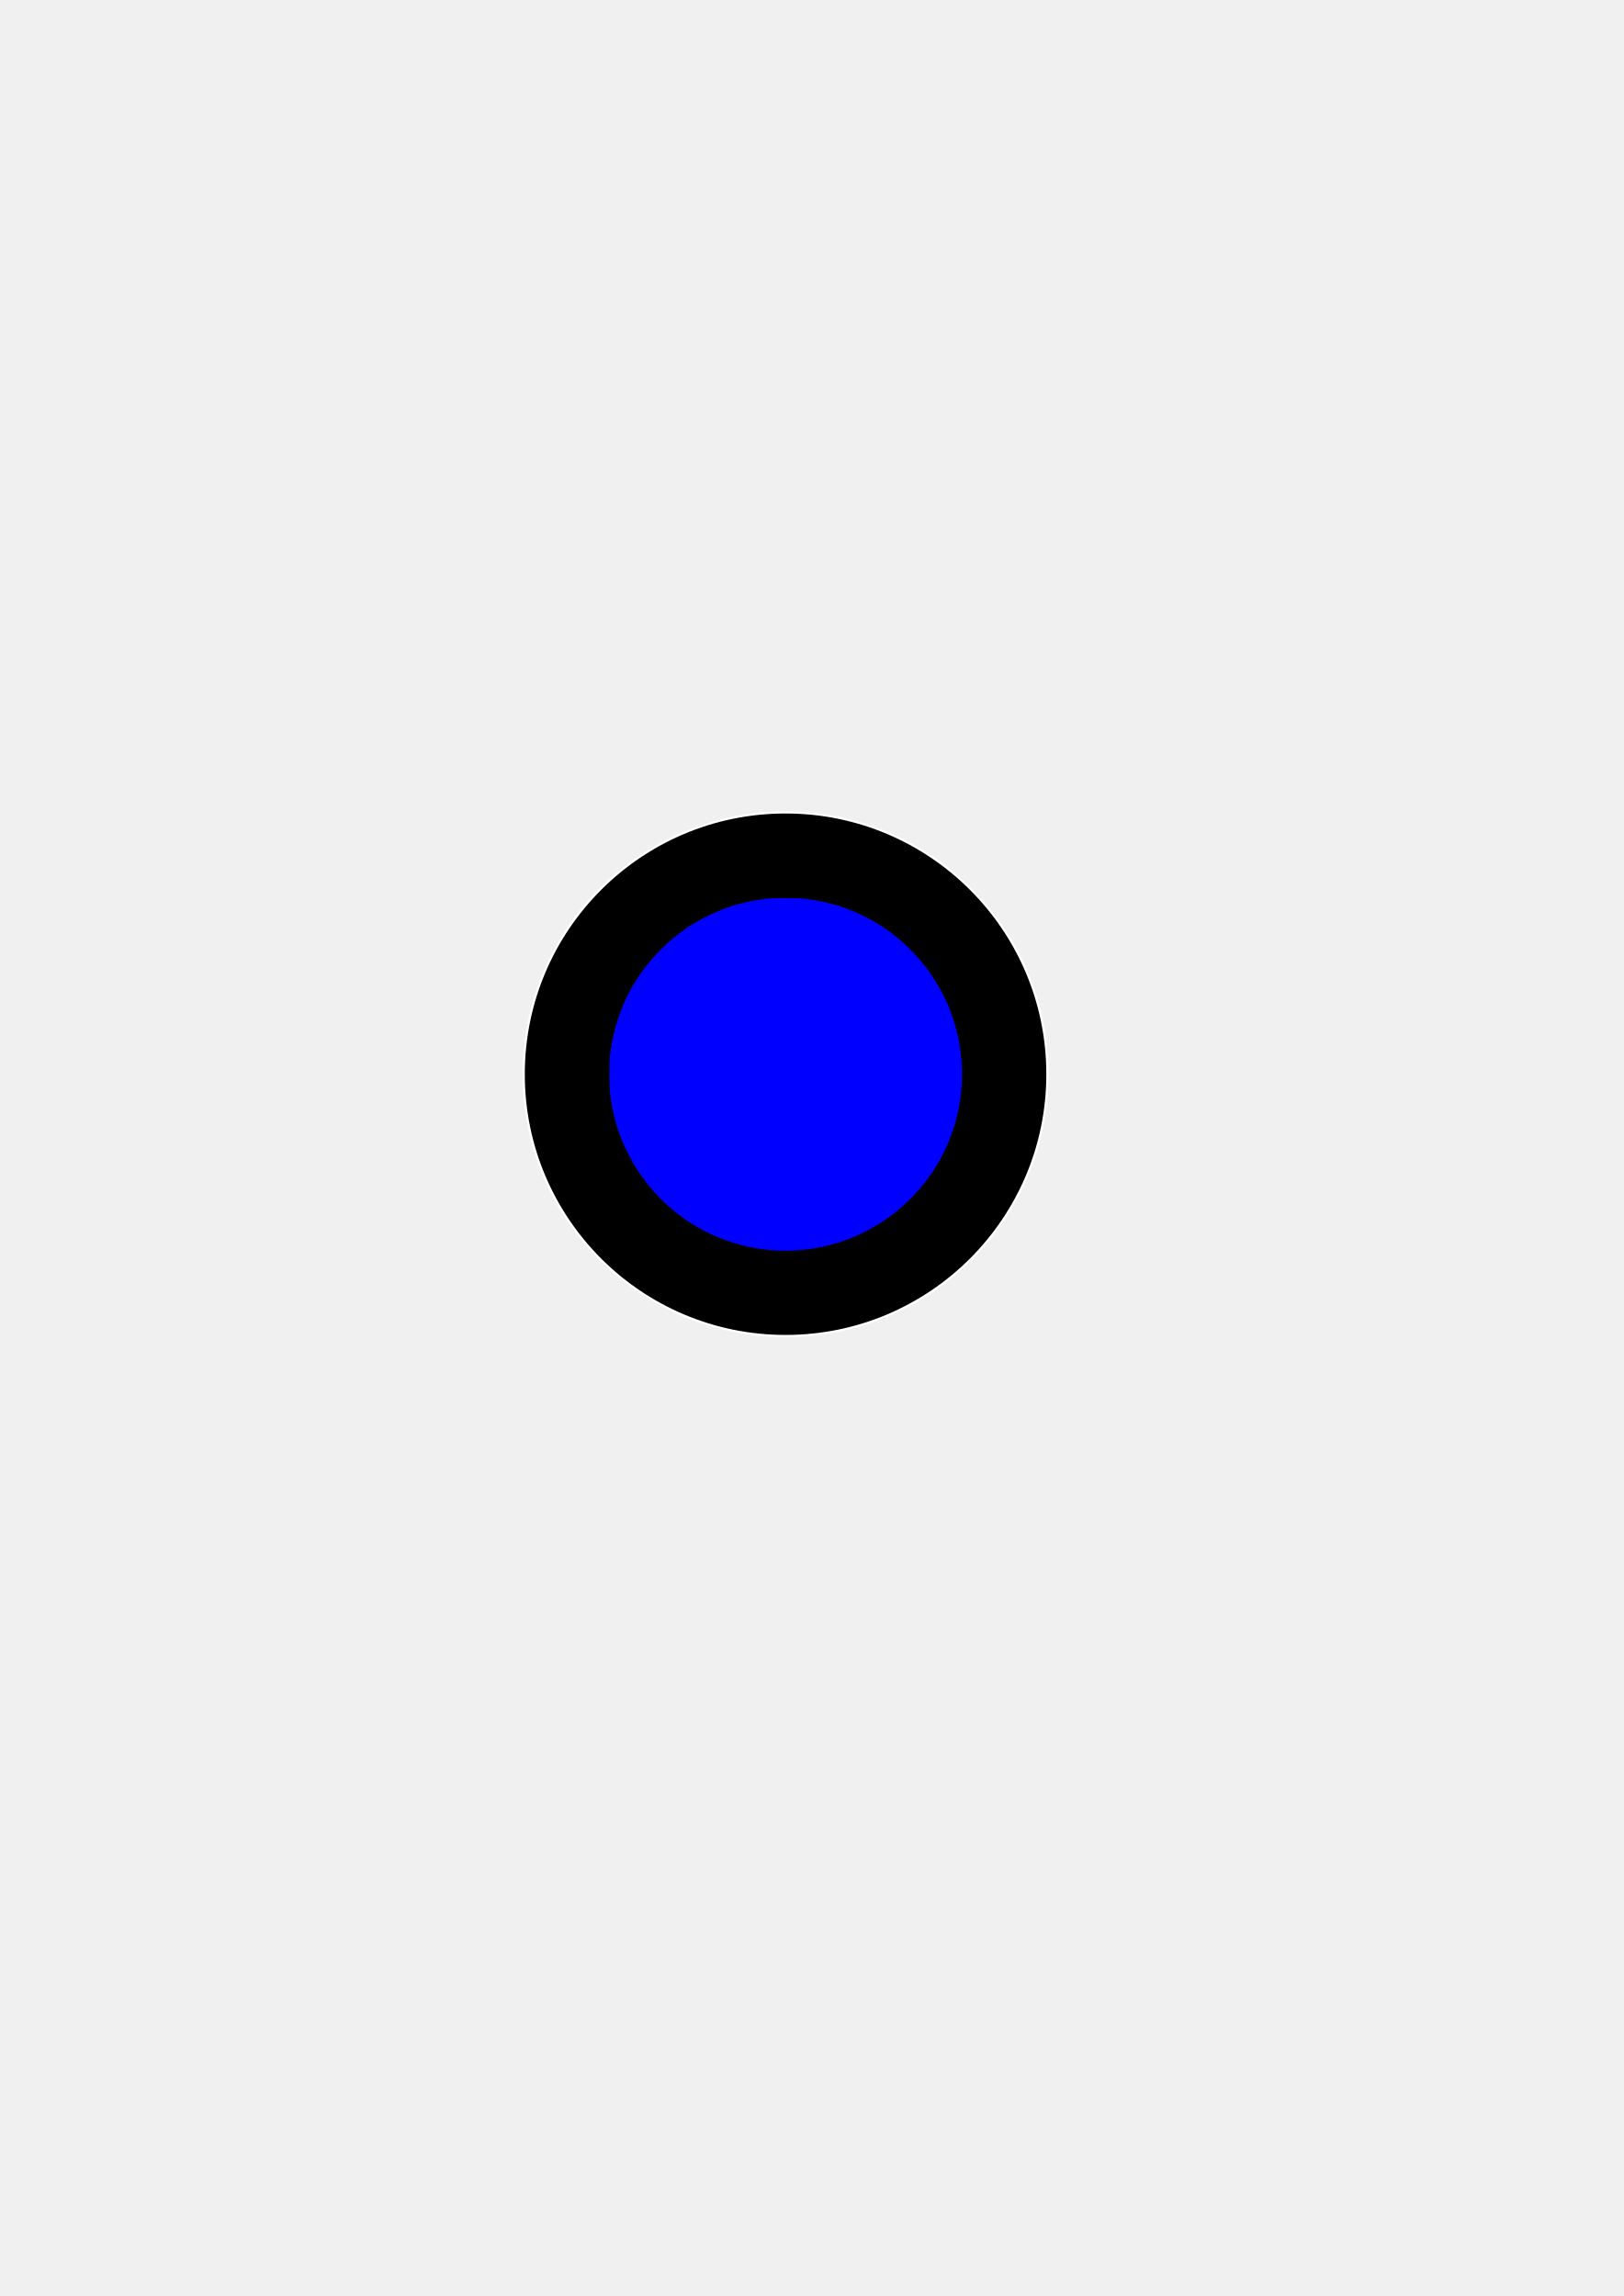
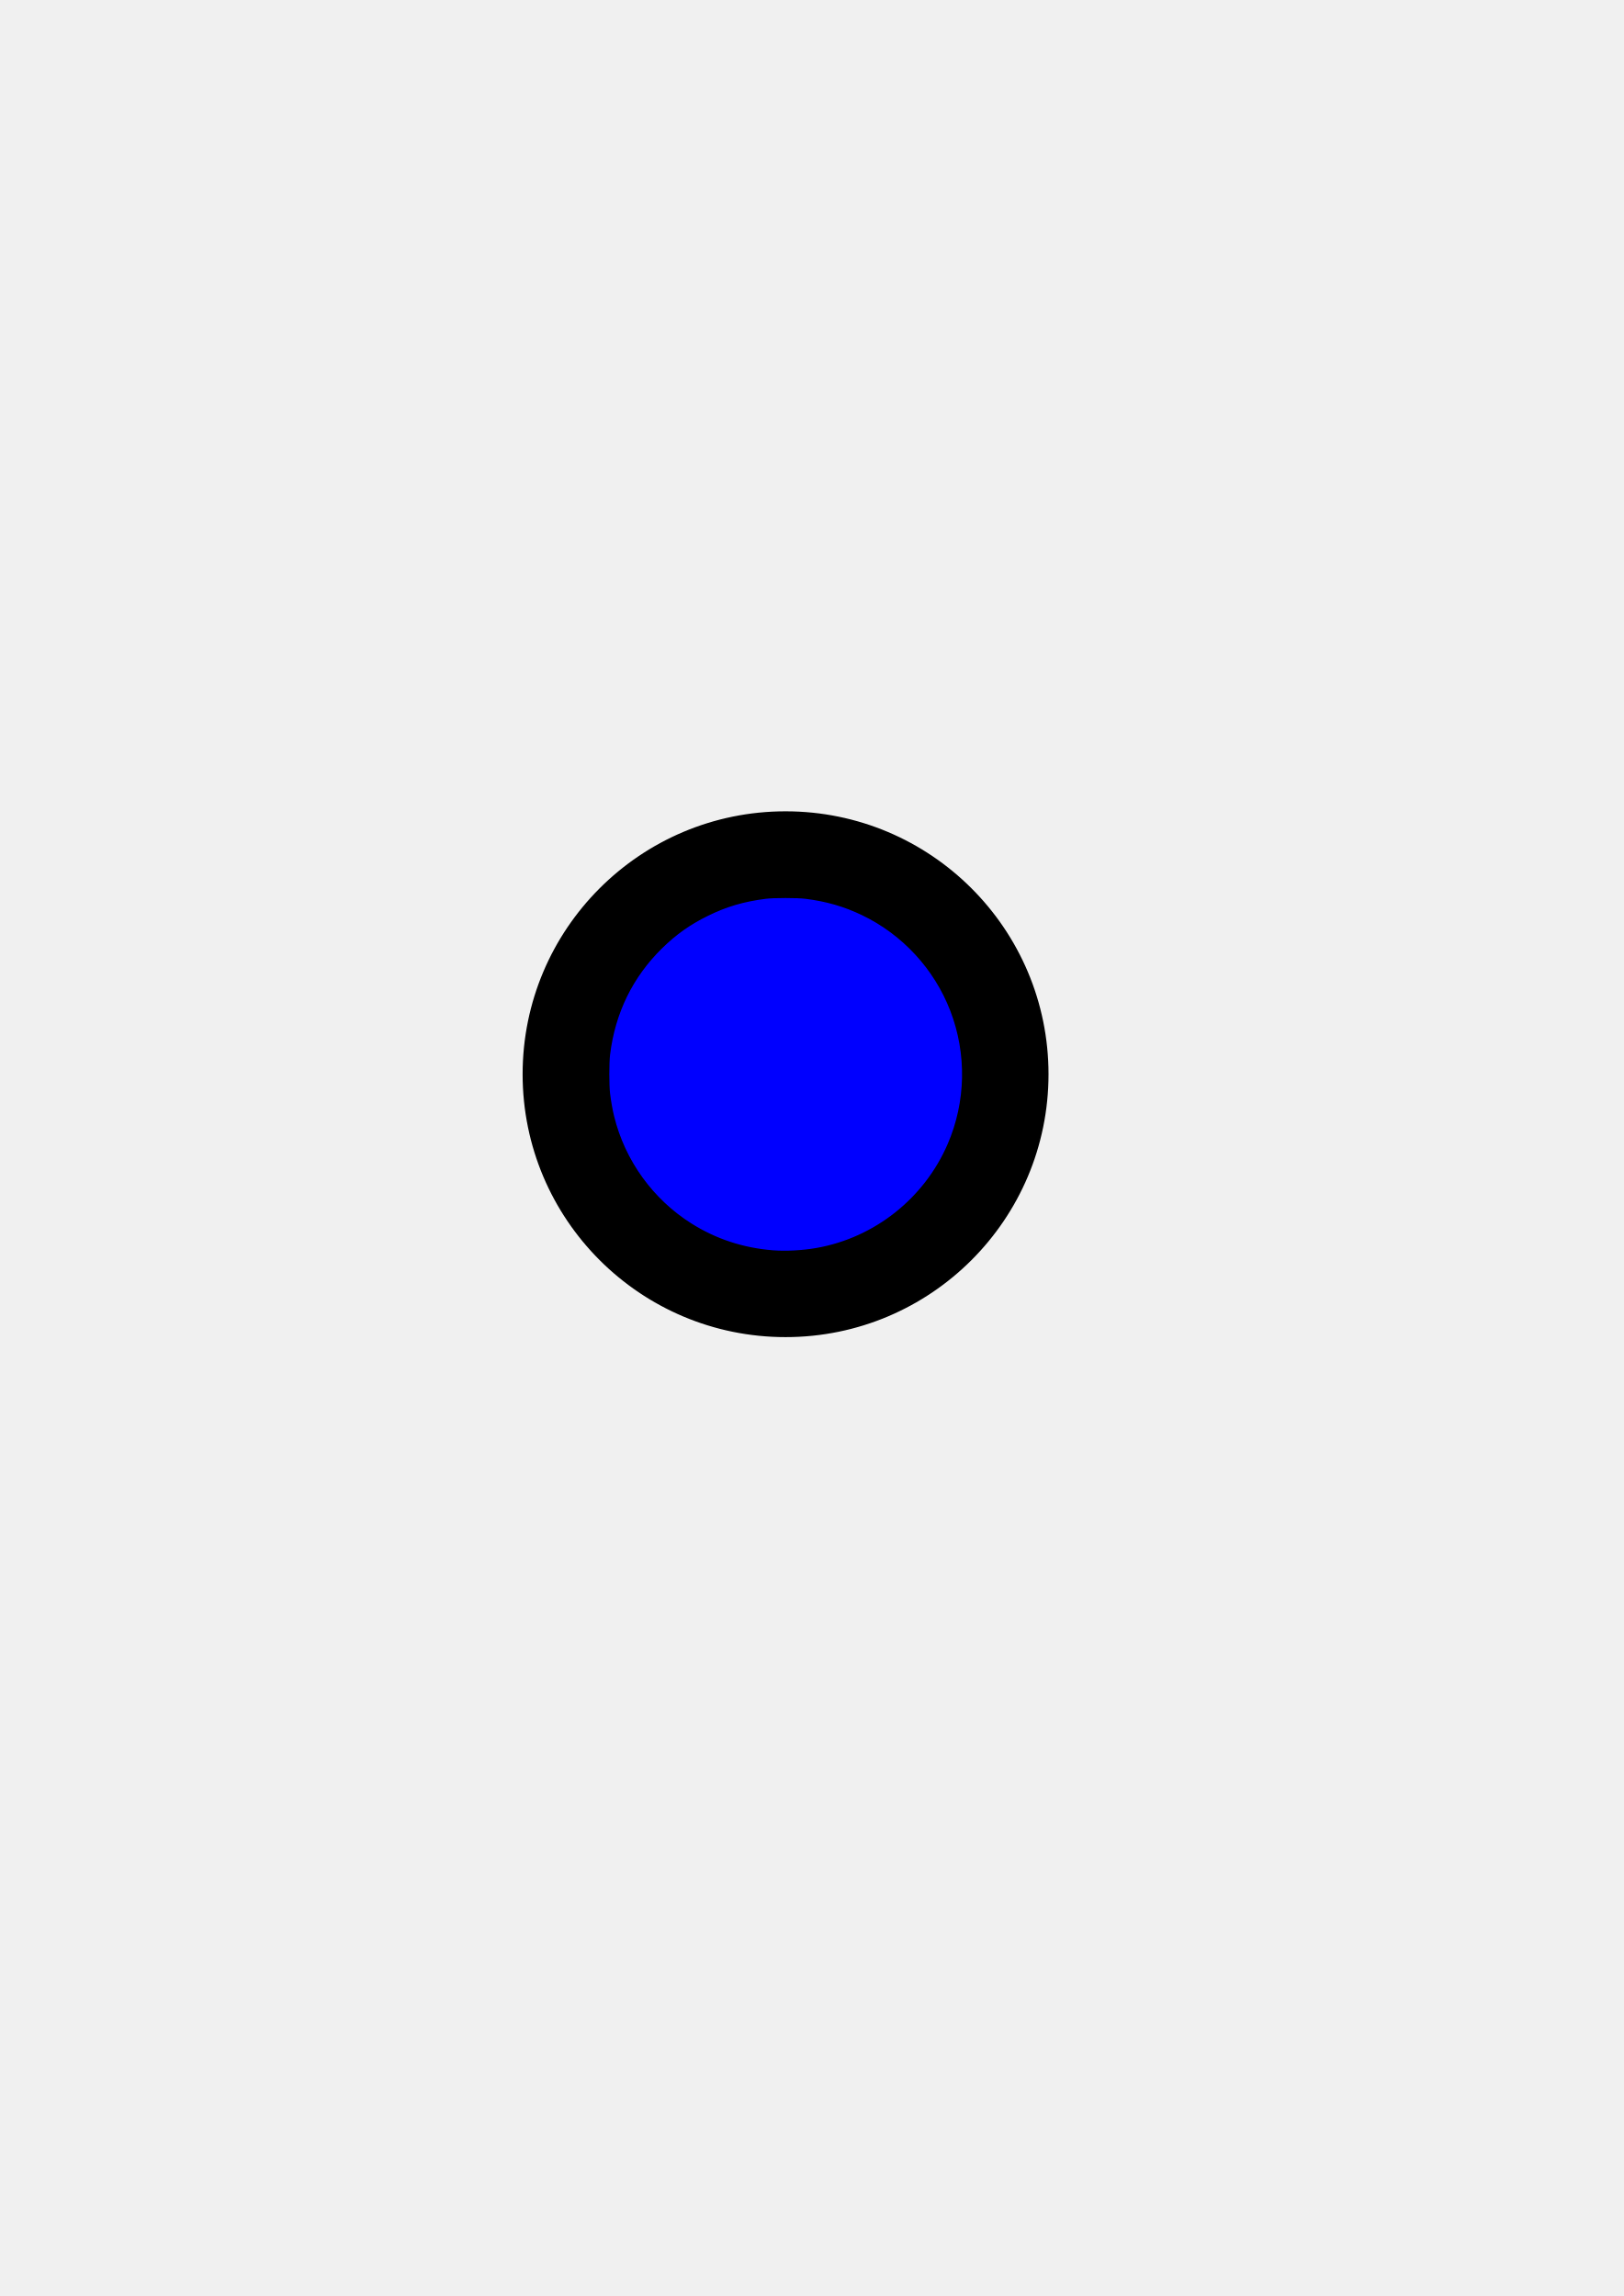
<svg xmlns="http://www.w3.org/2000/svg" width="744.094" height="1052.362" id="svg2" version="1.1">
  <defs id="defs4" />
  <g id="layer1">
-     <path style="fill:#000000;fill-opacity:1;stroke:#ffffff;stroke-opacity:1" id="path3001" d="m 480,492.362 a 120,120 0 1 1 -240,0 120,120 0 1 1 240,0 z" />
+     <path style="fill:#000000;fill-opacity:1;stroke:#010101;stroke-opacity:1" id="path3001" d="m 480,492.362 a 120,120 0 1 1 -240,0 120,120 0 1 1 240,0 z" />
    <path style="fill:#ff0000;fill-opacity:1;stroke:#ffffff;stroke-opacity:1" id="path2999" d="m 440,492.362 a 80,80 0 1 1 -160,0 80,80 0 1 1 160,0 z" />
    <path style="fill:#0000ff;fill-opacity:1;stroke:#0000ff;stroke-opacity:1" d="m 354.035,571.309 c -10.671,-1.044 -18.578,-3.14 -27.779,-7.364 -18.033,-8.279 -33.535,-25.126 -40.423,-43.932 -10.628,-29.016 -4,-60.493 17.403,-82.65 18.876,-19.542 46.128,-27.941 72.997,-22.498 12.546,2.542 25.945,9.291 36.034,18.151 14.057,12.345 23.077,28.908 26.121,47.966 0.87,5.451 0.781,18.102 -0.169,23.739 -3.618,21.485 -14.966,39.632 -32.769,52.404 -14.129,10.137 -34.721,15.817 -51.416,14.184 z" id="path2986" />
    <path style="fill:#0000ff;fill-opacity:1;stroke:none" d="" id="path2988" />
    <path style="fill:#0000ff;fill-opacity:1;stroke:none" d="m 347.216,570.097 c -14.039,-2.426 -26.478,-8.097 -37.155,-16.938 -15.432,-12.779 -25.474,-30.711 -28.209,-50.377 -0.7,-5.036 -0.705,-15.778 -0.009,-20.878 2.343,-17.17 10.175,-32.685 22.911,-45.389 11.352,-11.323 25.584,-18.795 41.453,-21.762 3.758,-0.703 7.379,-0.943 14.142,-0.938 10.567,0.007 17.427,1.12 25.506,4.137 27.249,10.177 45.443,31.183 51.582,59.549 1.568,7.247 1.571,21.33 0.005,29.356 -5.394,27.657 -24.969,50.47 -51.202,59.671 -4.721,1.656 -11.221,3.263 -16.548,4.093 -5.225,0.813 -16.225,0.557 -22.476,-0.523 l 10e-6,0 z" id="path2990" />
    <path style="fill:#0000ff;fill-opacity:1;stroke:none" d="m 348.731,570.399 c -9.036,-1.517 -14.731,-3.288 -22.775,-7.08 -23.559,-11.106 -40.455,-34.298 -44.105,-60.538 -0.7,-5.036 -0.705,-15.778 -0.009,-20.878 4.085,-29.94 26.088,-55.945 54.775,-64.741 8.786,-2.694 13.178,-3.318 23.478,-3.335 10.679,-0.018 17.207,1.004 25.423,3.978 19.725,7.14 35.298,20.678 44.515,38.696 18.249,35.676 7.037,78.73 -26.418,101.449 -7.312,4.965 -18.451,9.555 -28.399,11.7 -6.578,1.419 -20.202,1.804 -26.485,0.749 l 0,0 z" id="path2992" />
    <path style="fill:#0000ff;fill-opacity:1;stroke:none" d="m 348.731,570.399 c -9.036,-1.517 -14.731,-3.288 -22.775,-7.08 -8.707,-4.105 -15.931,-9.365 -22.797,-16.598 -11.867,-12.503 -19.134,-27.655 -21.389,-44.595 -0.87,-6.534 -0.359,-19.363 1.033,-25.942 5.788,-27.363 27.22,-50.868 53.814,-59.022 9.037,-2.771 13.129,-3.336 23.983,-3.314 11.106,0.023 16.344,0.853 24.885,3.945 19.814,7.172 35.3,20.628 44.548,38.708 19.874,38.854 4.425,86.456 -34.4,105.994 -6.132,3.086 -13.467,5.657 -20.417,7.156 -6.578,1.419 -20.202,1.804 -26.485,0.749 z" id="path2994" />
    <path style="fill:#0000ff;fill-opacity:1;stroke:none" d="" id="path2998" />
    <path style="fill:#0000ff;fill-opacity:1;stroke:none" d="" id="path3000" />
    <path style="fill:#0000ff;fill-opacity:1;stroke:#0000ff;stroke-opacity:1" d="m 354.218,572.565 c -13.484,-1.072 -25.861,-5.144 -37.054,-12.19 -17.558,-11.053 -30.323,-28.764 -35.254,-48.913 -0.743,-3.035 -1.393,-6.688 -1.836,-10.312 -0.453,-3.704 -0.452,-13.986 0.001,-17.679 2.342,-19.071 10.365,-35.439 23.811,-48.579 6.422,-6.275 12.647,-10.681 20.689,-14.641 8.555,-4.213 16.327,-6.507 26.429,-7.799 3.578,-0.458 14.421,-0.456 18.036,0.003 9.632,1.222 17.555,3.514 25.764,7.452 18.365,8.809 32.894,24.549 40.213,43.565 7.549,19.615 7.119,41.457 -1.195,60.714 -10.67,24.715 -33.287,42.64 -59.693,47.311 -6.373,1.127 -14.017,1.538 -19.911,1.069 z m 14.911,-1.133 c 21.328,-2.599 40.108,-13.091 53.409,-29.836 7.829,-9.856 13.404,-22.162 15.696,-34.643 1.437,-7.826 1.691,-16.756 0.702,-24.732 -1.593,-12.859 -6.659,-25.698 -14.337,-36.339 -12.055,-16.707 -29.833,-27.986 -50.083,-31.773 -5.656,-1.058 -12.59,-1.508 -18.398,-1.195 -11.369,0.613 -20.888,3.042 -30.83,7.865 -16.321,7.918 -29.101,20.748 -37.049,37.192 -8.788,18.184 -10.213,39.561 -3.932,58.982 4.987,15.421 14.722,29.071 27.767,38.936 11.357,8.588 24.933,14.001 38.929,15.52 1.375,0.149 2.862,0.303 3.304,0.342 2.101,0.185 12.526,-0.039 14.821,-0.319 z" id="path3002" />
    <path style="fill:#0000ff;fill-opacity:1;stroke:none" d="m 351.769,572.219 c -12.343,-1.41 -23.253,-5.097 -33.513,-11.323 -12.433,-7.545 -22.766,-18.65 -29.59,-31.797 -4.766,-9.182 -7.864,-19.907 -8.642,-29.915 -0.366,-4.709 -0.183,-13.384 0.365,-17.32 2.398,-17.207 9.807,-32.567 21.69,-44.963 6.51,-6.791 13.25,-11.807 21.503,-16.001 8.641,-4.392 16.636,-6.868 26.617,-8.243 2.782,-0.383 12.564,-0.549 16.349,-0.278 6.115,0.439 12.815,1.809 18.991,3.884 20.186,6.782 37.015,21.526 46.445,40.69 3.878,7.88 6.246,15.539 7.483,24.196 0.566,3.959 0.727,6.466 0.728,11.339 0.002,5.558 -0.324,9.268 -1.271,14.464 -6.08,33.383 -33.343,59.762 -66.916,64.745 -6.308,0.936 -14.712,1.152 -20.242,0.52 l 0,0 z m 14.377,-0.538 c 14.115,-0.783 29.557,-6.526 41.376,-15.388 6.222,-4.665 12.222,-10.682 16.615,-16.661 13.976,-19.023 18.83,-43.44 13.189,-66.339 -5.461,-22.166 -20.214,-40.972 -40.424,-51.528 -6.504,-3.397 -13.644,-5.945 -20.761,-7.41 -8.181,-1.683 -17.489,-2.03 -26.15,-0.973 -8.952,1.092 -16.777,3.447 -25.237,7.595 -12.681,6.218 -23.07,15.316 -30.886,27.048 -7.393,11.097 -11.569,22.602 -13.073,36.011 -0.382,3.406 -0.435,12.752 -0.091,15.864 0.818,7.383 2.218,13.623 4.405,19.638 6.228,17.124 18.247,31.708 33.93,41.169 2.056,1.241 6.794,3.659 9.278,4.736 6.789,2.944 14.22,4.978 21.488,5.881 1.543,0.192 3.047,0.38 3.341,0.417 1.149,0.148 9.988,0.106 12.999,-0.061 l 0,0 z" id="path3004" />
    <path style="fill:#0000ff;fill-opacity:1;stroke:none" d="m 351.769,572.219 c -18.937,-2.164 -35.305,-9.973 -48.451,-23.116 -13.585,-13.583 -21.943,-31.628 -23.322,-50.358 -0.265,-3.596 -0.091,-13.422 0.286,-16.166 2.461,-17.924 9.794,-33.232 21.967,-45.858 6.463,-6.704 13.229,-11.721 21.344,-15.83 8.741,-4.425 16.586,-6.853 26.607,-8.234 2.781,-0.383 12.563,-0.55 16.349,-0.278 7.894,0.566 16.746,2.701 24.206,5.838 18.085,7.605 32.642,21.281 41.231,38.736 3.886,7.898 6.244,15.52 7.483,24.196 0.566,3.959 0.727,6.466 0.728,11.339 0.004,11.962 -2.395,22.908 -7.358,33.571 -11.402,24.502 -34.842,42.005 -61.211,45.707 -6.219,0.873 -14.517,1.062 -19.859,0.451 l 0,0 z m 14.207,-0.535 c 14.031,-0.738 29.286,-6.348 41.188,-15.147 6.401,-4.732 12.389,-10.721 17.082,-17.084 8.494,-11.517 13.651,-25.226 15.082,-40.089 0.282,-2.928 0.281,-11.256 -7.2e-4,-14.196 -1.611,-16.795 -8.233,-32.34 -19.169,-45 -2.43,-2.814 -7.327,-7.544 -10.136,-9.791 -12.105,-9.686 -26.377,-15.592 -41.518,-17.183 -1.375,-0.144 -4.469,-0.311 -6.875,-0.371 -10.605,-0.263 -21.061,1.561 -30.519,5.323 -16.119,6.412 -29.094,17.067 -38.236,31.397 -8.641,13.545 -12.905,29.015 -12.428,45.089 0.623,20.975 9.099,40.294 24.057,54.825 5.792,5.627 11.491,9.752 18.597,13.462 9.418,4.917 18.572,7.596 30.136,8.821 1.379,0.146 9.579,0.109 12.741,-0.057 z" id="path3006" />
  </g>
</svg>
